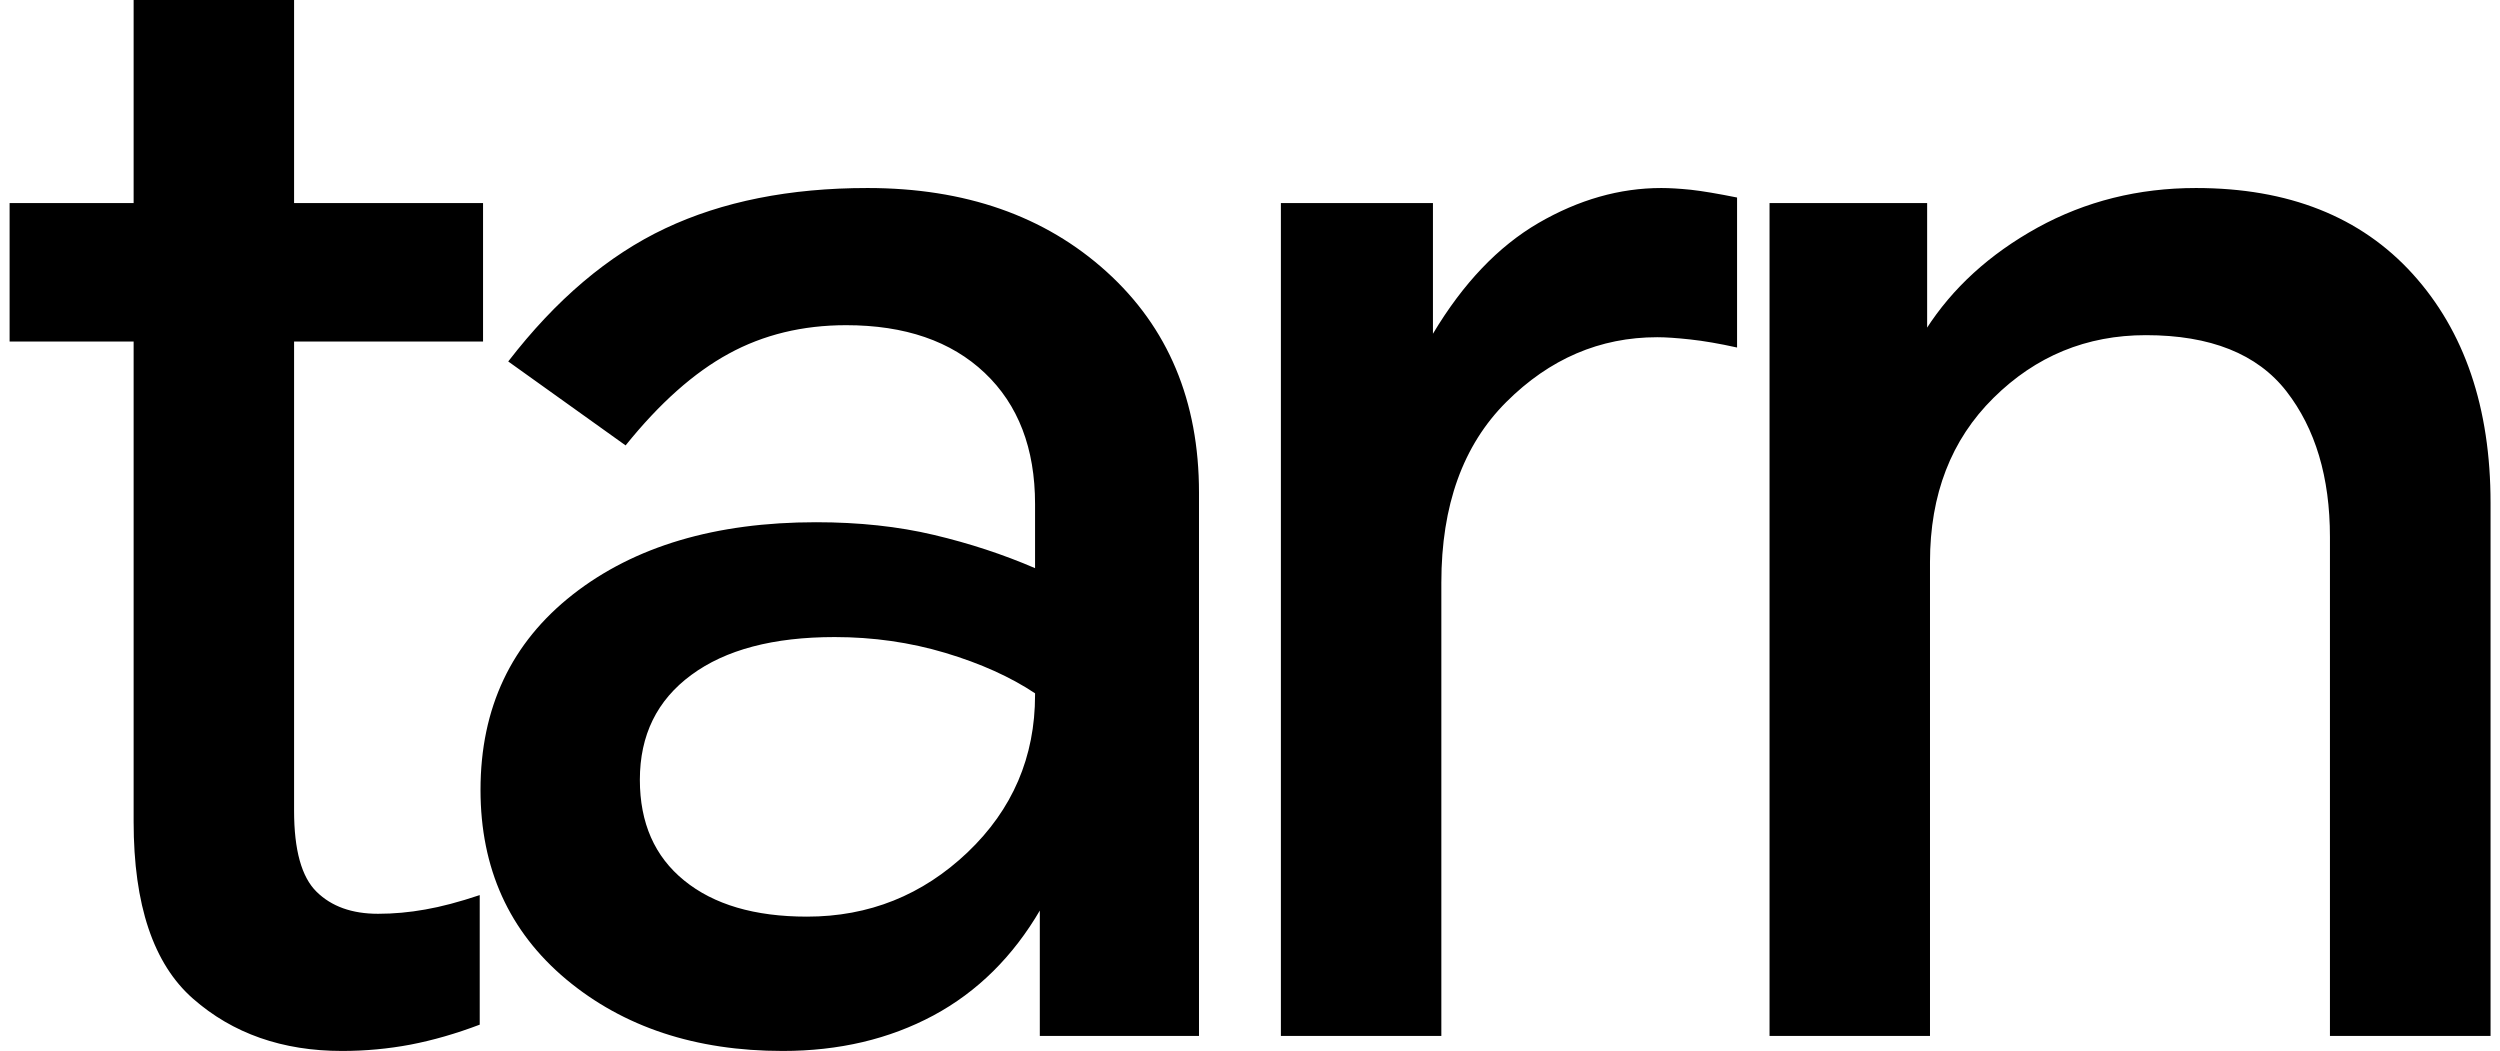
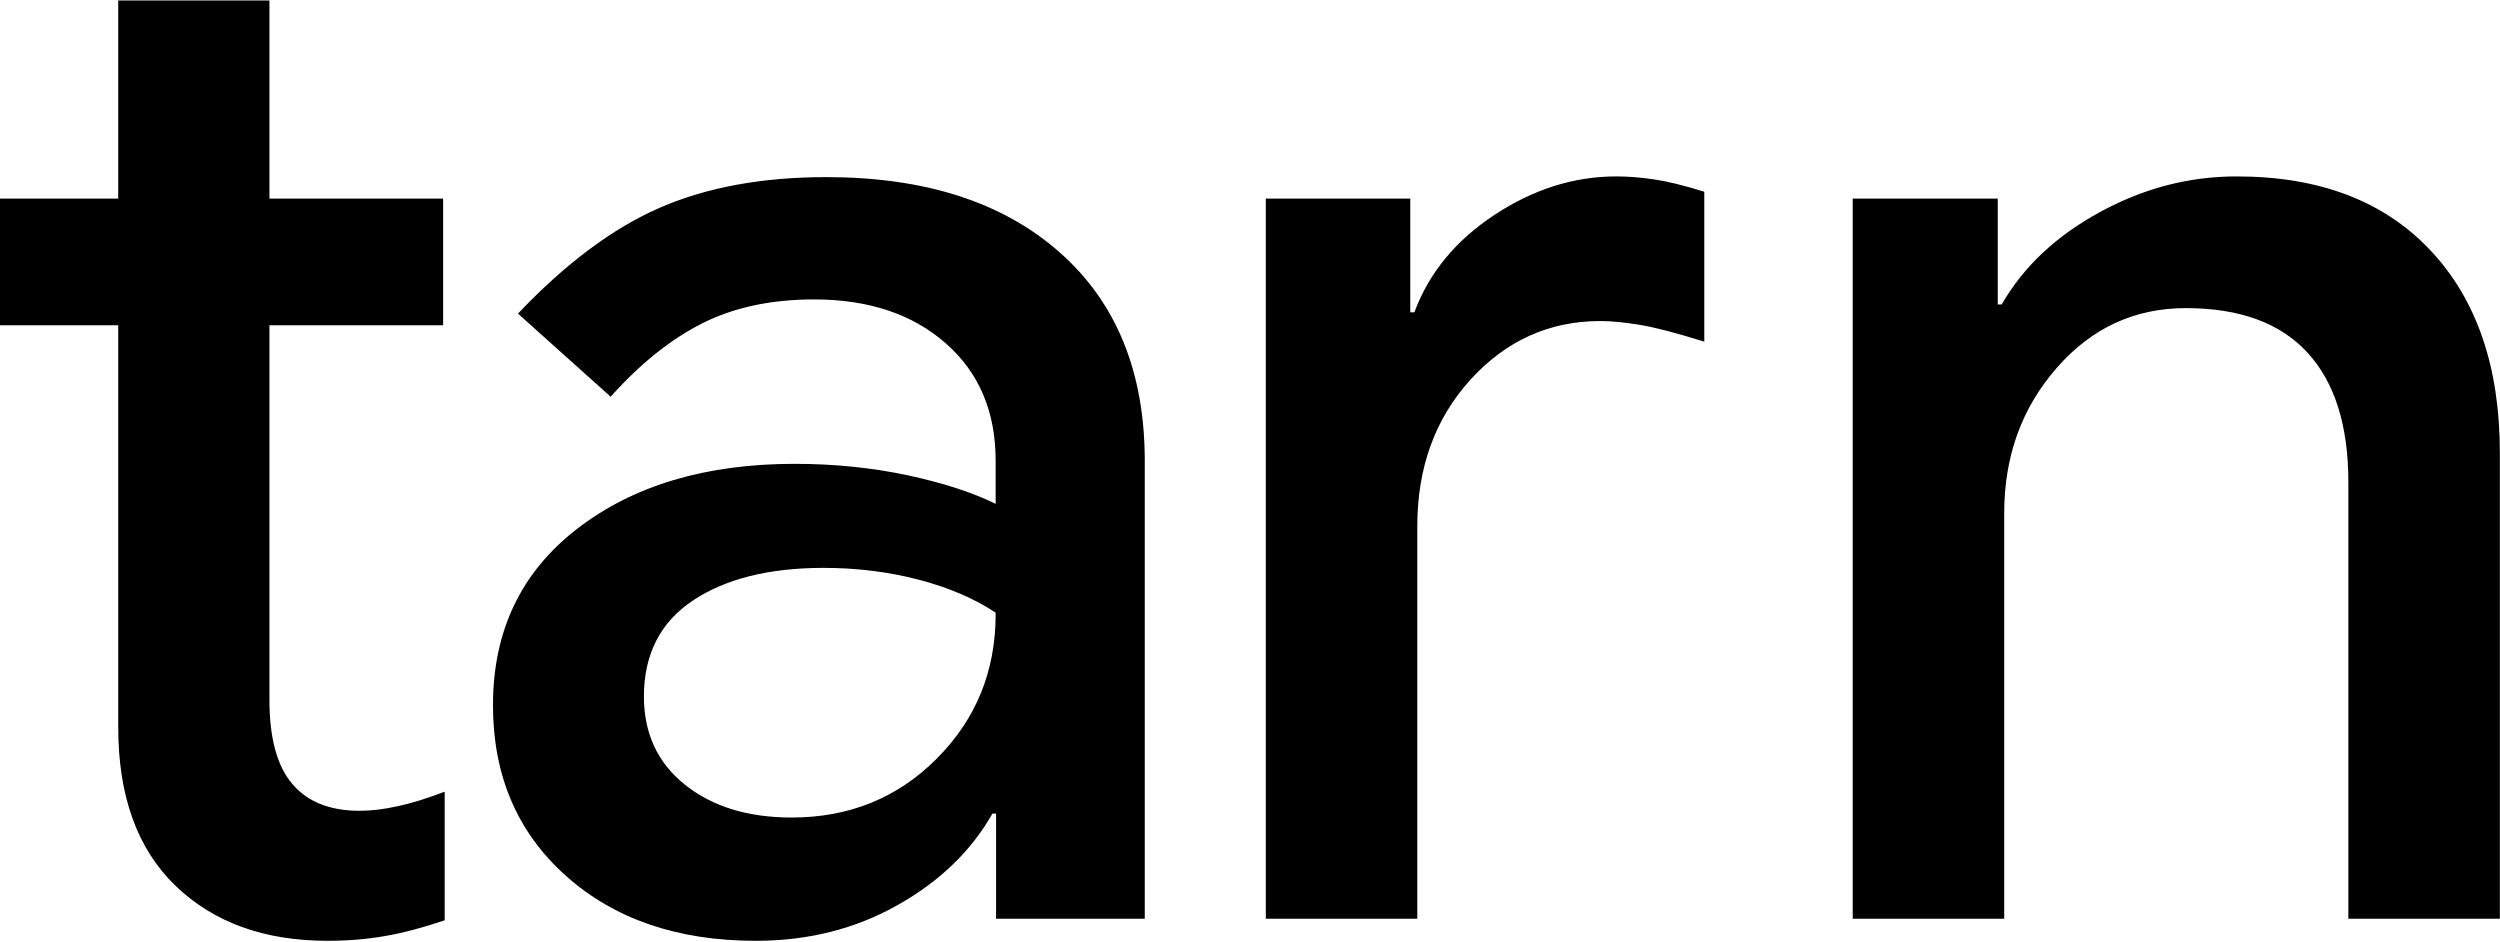
- <svg xmlns="http://www.w3.org/2000/svg" viewBox="0.30 -65.40 156.60 66.35" width="157" height="66" role="img" aria-label="Tarn">
-   <path fill="currentColor" d="M21.28 0.95Q15.63 0.95 11.87 -2.35Q8.12 -5.64 8.12 -13.52V-65.4Q8.12 -65.4 8.12 -65.4Q8.12 -65.4 8.12 -65.4H18.25Q18.25 -65.4 18.25 -65.4Q18.25 -65.4 18.25 -65.4V-14.22Q18.25 -10.49 19.67 -9.1Q21.08 -7.71 23.55 -7.71Q25.03 -7.71 26.53 -7.98Q28.03 -8.24 29.97 -8.89Q29.97 -8.89 29.97 -8.89Q29.97 -8.89 29.97 -8.89V-0.71Q29.97 -0.71 29.97 -0.71Q29.97 -0.71 29.97 -0.71Q27.73 0.14 25.6 0.55Q23.48 0.95 21.28 0.95ZM0.29 -43.84Q0.29 -43.84 0.29 -43.84Q0.29 -43.84 0.29 -43.84V-52.58Q0.29 -52.58 0.29 -52.58Q0.29 -52.58 0.29 -52.58H30.18Q30.18 -52.58 30.18 -52.58Q30.18 -52.58 30.18 -52.58V-43.84Q30.18 -43.84 30.18 -43.84Q30.18 -43.84 30.18 -43.84Z M49.1 0.95Q40.85 0.95 35.43 -3.57Q30.02 -8.1 30.02 -15.53Q30.02 -23.3 35.85 -27.87Q41.68 -32.43 51.2 -32.43Q55.27 -32.43 58.64 -31.63Q62.02 -30.83 65.03 -29.53V-33.58Q65.03 -38.85 61.85 -41.86Q58.67 -44.87 53.1 -44.87Q48.98 -44.87 45.69 -43.07Q42.4 -41.28 39.18 -37.28Q39.18 -37.28 39.18 -37.28Q39.18 -37.28 39.18 -37.28L31.77 -42.58Q31.77 -42.58 31.77 -42.58Q31.77 -42.58 31.77 -42.58Q36.28 -48.43 41.68 -50.98Q47.08 -53.53 54.45 -53.53Q63.7 -53.53 69.54 -48.25Q75.38 -42.97 75.38 -34.3V0Q75.38 0 75.38 0Q75.38 0 75.38 0H65.33Q65.33 0 65.33 0Q65.33 0 65.33 0V-10.33L67.5 -7.98H65.37Q62.78 -3.53 58.61 -1.29Q54.43 0.95 49.1 0.95ZM50.63 -7.53Q56.5 -7.53 60.77 -11.59Q65.03 -15.65 65.03 -21.52V-21.63Q62.7 -23.18 59.37 -24.18Q56.03 -25.18 52.38 -25.18Q46.57 -25.18 43.33 -22.79Q40.08 -20.4 40.08 -16.17Q40.08 -12.08 42.88 -9.81Q45.68 -7.53 50.63 -7.53Z M80.55 0Q80.55 0 80.55 0Q80.55 0 80.55 0V-52.58Q80.55 -52.58 80.55 -52.58Q80.55 -52.58 80.55 -52.58H90.15Q90.15 -52.58 90.15 -52.58Q90.15 -52.58 90.15 -52.58V-43.62L89.59 -44.33H90.15Q93 -49.1 96.81 -51.32Q100.62 -53.53 104.57 -53.53Q105.34 -53.53 106.43 -53.42Q107.51 -53.3 109.35 -52.93Q109.35 -52.93 109.35 -52.93Q109.35 -52.93 109.35 -52.93V-43.46Q109.35 -43.46 109.35 -43.46Q109.35 -43.46 109.35 -43.46Q107.68 -43.83 106.39 -43.97Q105.11 -44.11 104.31 -44.11Q98.88 -44.11 94.78 -40.02Q90.68 -35.93 90.68 -28.62V0Q90.68 0 90.68 0Q90.68 0 90.68 0Z M111.4 0V-52.58Q111.4 -52.58 111.4 -52.58Q111.4 -52.58 111.4 -52.58H121.35Q121.35 -52.58 121.35 -52.58Q121.35 -52.58 121.35 -52.58V-43.28L120.05 -44.61H121.28Q123.78 -48.52 128.32 -51.03Q132.87 -53.53 138.32 -53.53Q147.08 -53.53 152 -48.11Q156.92 -42.68 156.92 -33.64V0Q156.92 0 156.92 0Q156.92 0 156.92 0H146.78Q146.78 0 146.78 0Q146.78 0 146.78 0V-31.5Q146.78 -37.16 144.03 -40.7Q141.27 -44.24 135.16 -44.24Q129.54 -44.24 125.54 -40.28Q121.53 -36.32 121.53 -29.92V0Q121.53 0 121.53 0Q121.53 0 121.53 0H111.4Q111.4 0 111.4 0Q111.4 0 111.4 0Z" />
+ <svg xmlns="http://www.w3.org/2000/svg" viewBox="2.30 -65.40 178.05 66.95" width="178" height="67" role="img" aria-label="Tarn">
+   <path fill="currentColor" d="M25.62 1.57Q18.86 1.57 14.79 -2.36Q10.72 -6.29 10.72 -13.64V-65.4Q10.72 -65.4 10.72 -65.4Q10.72 -65.4 10.72 -65.4H21.49Q21.49 -65.4 21.49 -65.4Q21.49 -65.4 21.49 -65.4V-15.58Q21.49 -11.51 23.12 -9.6Q24.74 -7.69 27.91 -7.69Q29.17 -7.69 30.64 -8.02Q32.12 -8.34 33.97 -9.05Q33.97 -9.05 33.97 -9.05Q33.97 -9.05 33.97 -9.05V0.11Q33.97 0.11 33.97 0.11Q33.97 0.11 33.97 0.11Q31.64 0.9 29.72 1.23Q27.79 1.57 25.62 1.57ZM2.3 -42.27Q2.3 -42.27 2.3 -42.27Q2.3 -42.27 2.3 -42.27V-51.29Q2.3 -51.29 2.3 -51.29Q2.3 -51.29 2.3 -51.29H33.86Q33.86 -51.29 33.86 -51.29Q33.86 -51.29 33.86 -51.29V-42.27Q33.86 -42.27 33.86 -42.27Q33.86 -42.27 33.86 -42.27Z M56.12 1.57Q47.78 1.57 42.59 -3.07Q37.41 -7.71 37.41 -15.21Q37.41 -23.14 43.4 -27.77Q49.39 -32.4 58.9 -32.4Q63.1 -32.4 66.92 -31.59Q70.74 -30.77 73.21 -29.55V-32.62Q73.21 -37.87 69.65 -40.99Q66.09 -44.11 60.28 -44.11Q55.72 -44.11 52.34 -42.42Q48.96 -40.72 45.79 -37.18Q45.79 -37.18 45.79 -37.18Q45.79 -37.18 45.79 -37.18L39.19 -43.1Q39.19 -43.1 39.19 -43.1Q39.19 -43.1 39.19 -43.1Q44.27 -48.45 49.29 -50.64Q54.31 -52.82 61.14 -52.82Q71.7 -52.82 77.76 -47.47Q83.83 -42.12 83.83 -32.61V0Q83.83 0 83.83 0Q83.83 0 83.83 0H73.24Q73.24 0 73.24 0Q73.24 0 73.24 0V-11.76L76.16 -7.49H72.98Q70.72 -3.5 66.22 -0.97Q61.72 1.57 56.12 1.57ZM58.68 -7.21Q64.84 -7.21 69.02 -11.41Q73.21 -15.61 73.21 -21.69V-21.8Q70.96 -23.3 67.73 -24.15Q64.49 -24.99 60.96 -24.99Q55.13 -24.99 51.64 -22.66Q48.16 -20.33 48.16 -15.83Q48.16 -11.88 51.09 -9.54Q54.02 -7.21 58.68 -7.21Z M92.45 0Q92.45 0 92.45 0Q92.45 0 92.45 0V-51.29Q92.45 -51.29 92.45 -51.29Q92.45 -51.29 92.45 -51.29H102.74Q102.74 -51.29 102.74 -51.29Q102.74 -51.29 102.74 -51.29V-41.93L101.42 -43.19H103.03Q104.59 -47.4 108.75 -50.14Q112.9 -52.87 117.41 -52.87Q118.68 -52.87 120.09 -52.66Q121.49 -52.46 123.68 -51.78Q123.68 -51.78 123.68 -51.78Q123.68 -51.78 123.68 -51.78V-41.1Q123.68 -41.1 123.68 -41.1Q123.68 -41.1 123.68 -41.1Q120.71 -42.03 119.08 -42.3Q117.44 -42.57 116.28 -42.57Q110.83 -42.57 107.03 -38.4Q103.24 -34.22 103.24 -27.95V0Q103.24 0 103.24 0Q103.24 0 103.24 0Z M134.25 0V-51.29Q134.25 -51.29 134.25 -51.29Q134.25 -51.29 134.25 -51.29H144.58Q144.58 -51.29 144.58 -51.29Q144.58 -51.29 144.58 -51.29V-42.12L143.18 -43.75H144.86Q147.18 -47.78 151.84 -50.32Q156.49 -52.87 161.59 -52.87Q170.44 -52.87 175.39 -47.61Q180.34 -42.36 180.34 -33.18V0Q180.34 0 180.34 0Q180.34 0 180.34 0H169.55Q169.55 0 169.55 0Q169.55 0 169.55 0V-31.1Q169.55 -37.15 166.64 -40.32Q163.73 -43.49 157.97 -43.49Q152.49 -43.49 148.77 -39.22Q145.04 -34.95 145.04 -28.89V0Q145.04 0 145.04 0Q145.04 0 145.04 0H134.25Q134.25 0 134.25 0Q134.25 0 134.25 0Z" />
</svg>
